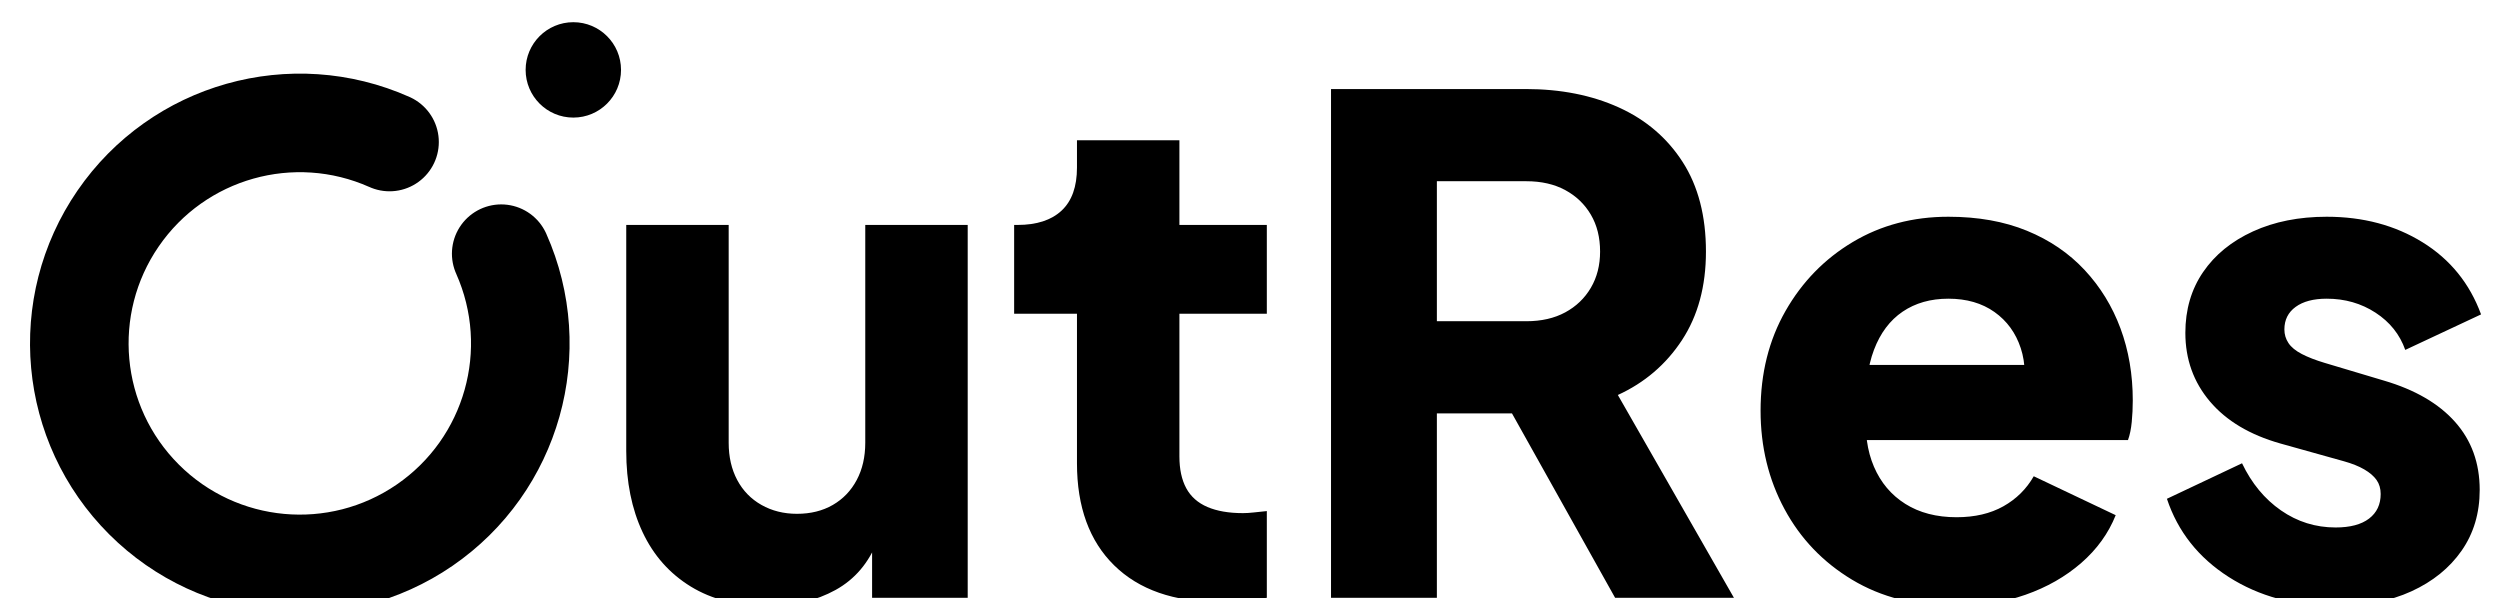
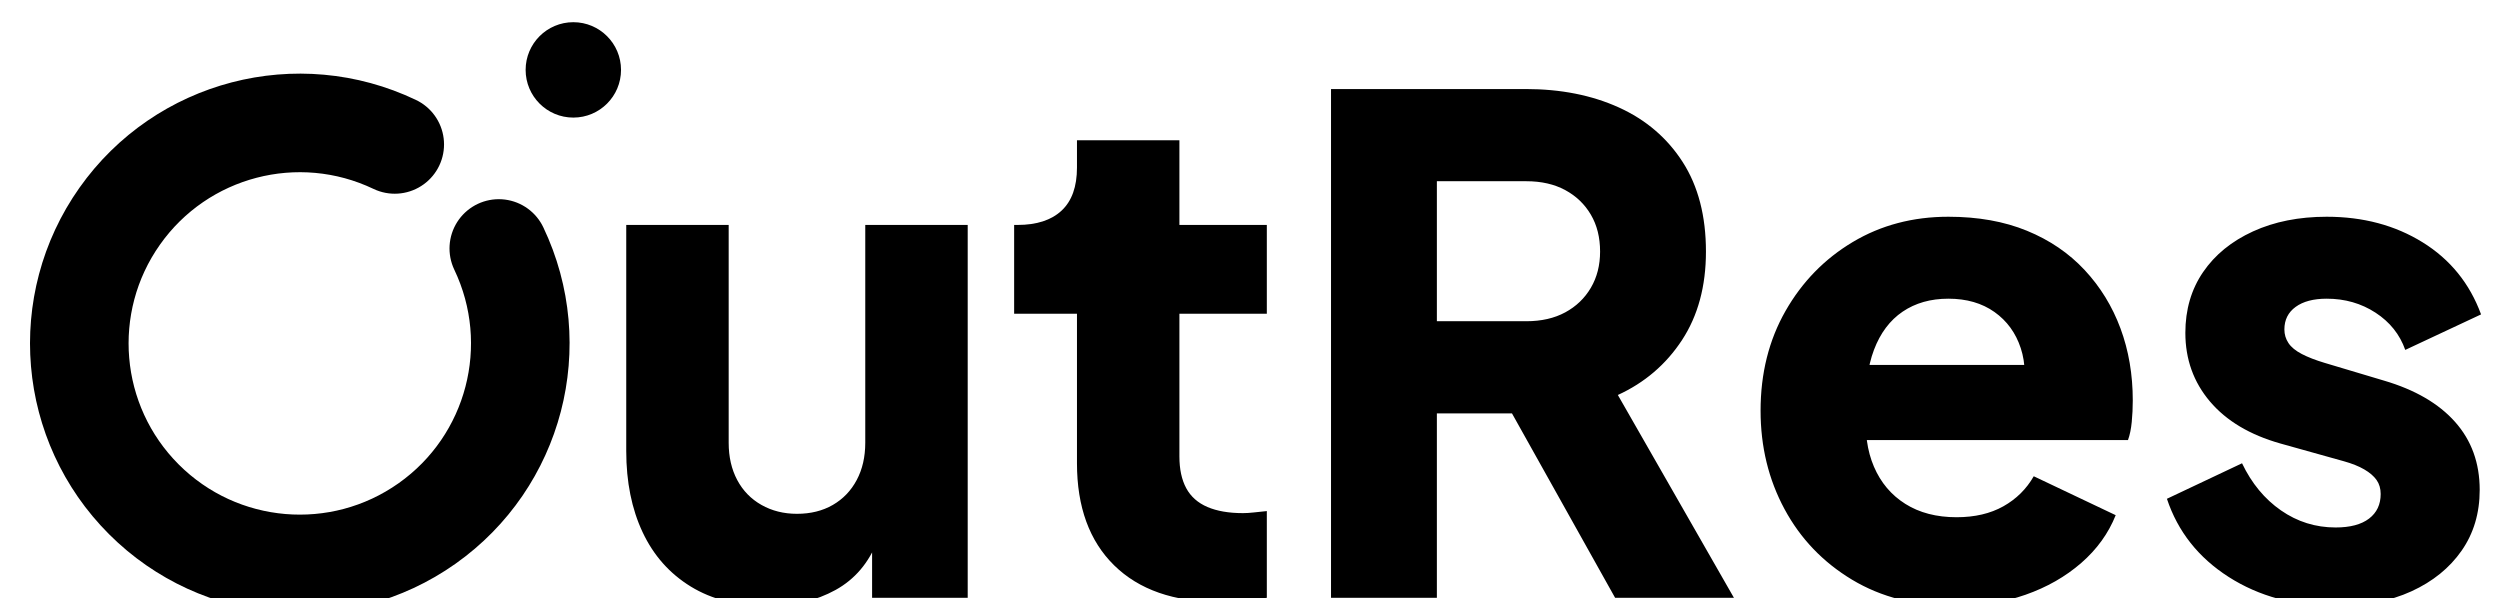
<svg xmlns="http://www.w3.org/2000/svg" viewBox="0 -14 393.1 94" role="img" aria-label="OutRes">
  <g transform="translate(0,80) scale(0.107383,-0.107383)">
    <path fill="currentColor" d="M1124.0 -12.0Q1058.0 -12.0 1011.5 16.5Q965.0 45.0 941.0 96.0Q917.0 147.0 917.0 215.0V546.0H1067.0V227.0Q1067.0 196.0 1079.5 172.5Q1092.0 149.0 1115.0 136.0Q1138.0 123.0 1167.0 123.0Q1197.0 123.0 1219.5 136.0Q1242.0 149.0 1254.5 172.5Q1267.0 196.0 1267.0 227.0V546.0H1417.0V0.0H1277.0V108.0L1285.0 84.0Q1266.0 35.0 1223.5 11.5Q1181.0 -12.0 1124.0 -12.0ZM1785.0 -6.0Q1686.0 -6.0 1631.5 47.5Q1577.0 101.0 1577.0 197.0V416.0H1485.0V546.0H1490.0Q1532.0 546.0 1554.5 567.0Q1577.0 588.0 1577.0 630.0V670.0H1727.0V546.0H1855.0V416.0H1727.0V207.0Q1727.0 179.0 1737.0 160.5Q1747.0 142.0 1768.0 133.0Q1789.0 124.0 1820.0 124.0Q1827.0 124.0 1836.0 125.0Q1845.0 126.0 1855.0 127.0V0.0Q1840.0 -2.0 1821.0 -4.0Q1802.0 -6.0 1785.0 -6.0Z" />
    <path fill="currentColor" d="M1949.0 0.0V745.0H2234.0Q2311.0 745.0 2370.5 718.0Q2430.0 691.0 2464.0 638.0Q2498.0 585.0 2498.0 507.0Q2498.0 431.0 2463.0 377.5Q2428.0 324.0 2369.0 297.0L2539.0 0.0H2365.0L2181.0 329.0L2281.0 270.0H2104.0V0.0ZM2104.0 405.0H2235.0Q2268.0 405.0 2292.0 418.0Q2316.0 431.0 2329.5 454.0Q2343.0 477.0 2343.0 507.0Q2343.0 538.0 2329.5 561.0Q2316.0 584.0 2292.0 597.0Q2268.0 610.0 2235.0 610.0H2104.0ZM2863.0 -12.0Q2776.0 -12.0 2712.0 26.5Q2648.0 65.0 2613.0 130.0Q2578.0 195.0 2578.0 274.0Q2578.0 356.0 2614.5 420.0Q2651.0 484.0 2713.0 521.0Q2775.0 558.0 2853.0 558.0Q2918.0 558.0 2968.0 537.5Q3018.0 517.0 3052.5 480.0Q3087.0 443.0 3105.0 394.5Q3123.0 346.0 3123.0 289.0Q3123.0 273.0 3121.5 257.5Q3120.0 242.0 3116.0 231.0H2707.0V341.0H3031.0L2960.0 289.0Q2970.0 332.0 2959.0 365.5Q2948.0 399.0 2920.5 418.5Q2893.0 438.0 2853.0 438.0Q2814.0 438.0 2786.0 419.0Q2758.0 400.0 2744.0 363.0Q2730.0 326.0 2733.0 273.0Q2729.0 227.0 2744.0 192.0Q2759.0 157.0 2790.0 137.5Q2821.0 118.0 2865.0 118.0Q2905.0 118.0 2933.5 134.0Q2962.0 150.0 2978.0 178.0L3098.0 121.0Q3082.0 81.0 3047.5 51.0Q3013.0 21.0 2966.0 4.5Q2919.0 -12.0 2863.0 -12.0ZM3420.0 -12.0Q3330.0 -12.0 3263.5 30.5Q3197.0 73.0 3173.0 145.0L3283.0 197.0Q3304.0 153.0 3340.0 128.0Q3376.0 103.0 3420.0 103.0Q3452.0 103.0 3469.0 116.0Q3486.0 129.0 3486.0 152.0Q3486.0 164.0 3480.0 172.5Q3474.0 181.0 3462.0 188.0Q3450.0 195.0 3432.0 200.0L3339.0 226.0Q3272.0 245.0 3236.0 287.5Q3200.0 330.0 3200.0 388.0Q3200.0 439.0 3226.0 477.0Q3252.0 515.0 3299.0 536.5Q3346.0 558.0 3407.0 558.0Q3487.0 558.0 3547.5 520.5Q3608.0 483.0 3633.0 415.0L3522.0 363.0Q3510.0 397.0 3478.5 417.5Q3447.0 438.0 3407.0 438.0Q3378.0 438.0 3361.5 426.0Q3345.0 414.0 3345.0 393.0Q3345.0 382.0 3351.0 373.0Q3357.0 364.0 3370.5 357.0Q3384.0 350.0 3404.0 344.0L3491.0 318.0Q3559.0 298.0 3595.0 257.5Q3631.0 217.0 3631.0 158.0Q3631.0 107.0 3604.5 69.0Q3578.0 31.0 3531.0 9.5Q3484.0 -12.0 3420.0 -12.0Z" />
  </g>
-   <path d="M 78.81 25.89 A 34.67 34.67 0 1 1 61.25 8.33" fill="none" stroke="currentColor" stroke-width="15.5" stroke-linecap="round" />
+   <path d="M 78.43 25.07 A 34.67 34.67 0 1 1 62.07 8.71" fill="none" stroke="currentColor" stroke-width="15.5" stroke-linecap="round" />
  <circle cx="90.15" cy="-3.01" r="7.5" fill="currentColor" />
</svg>
